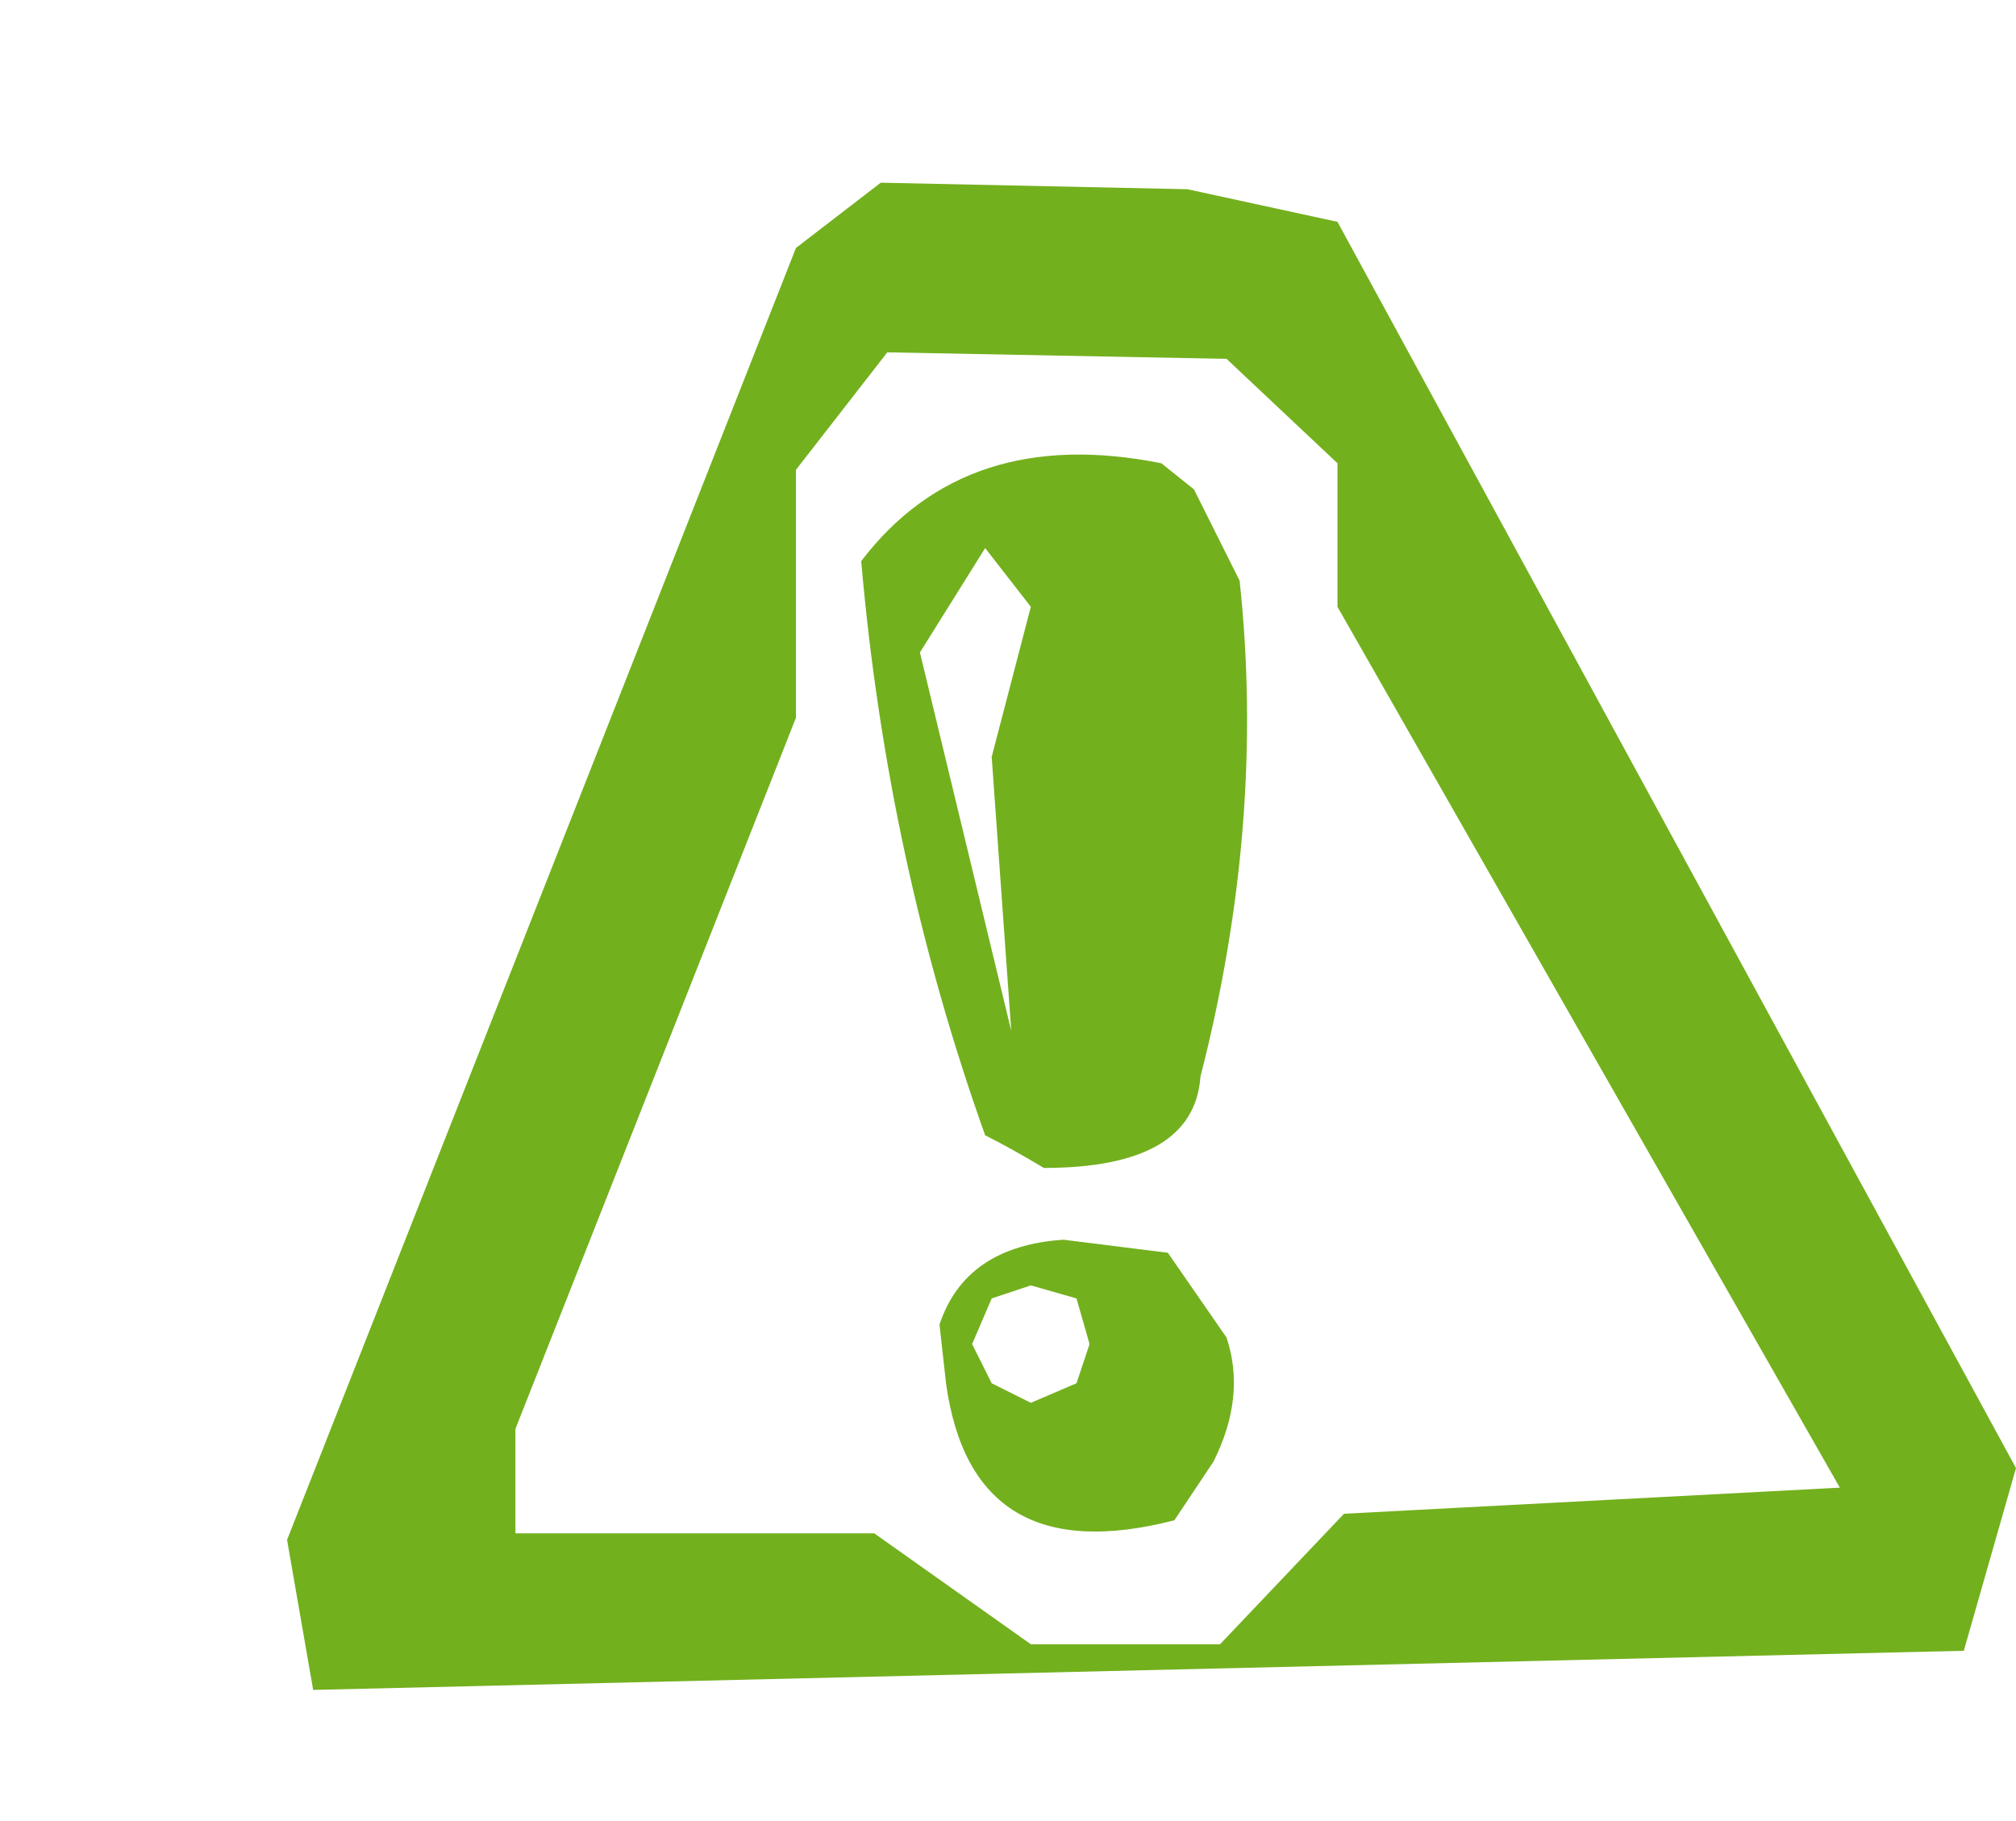
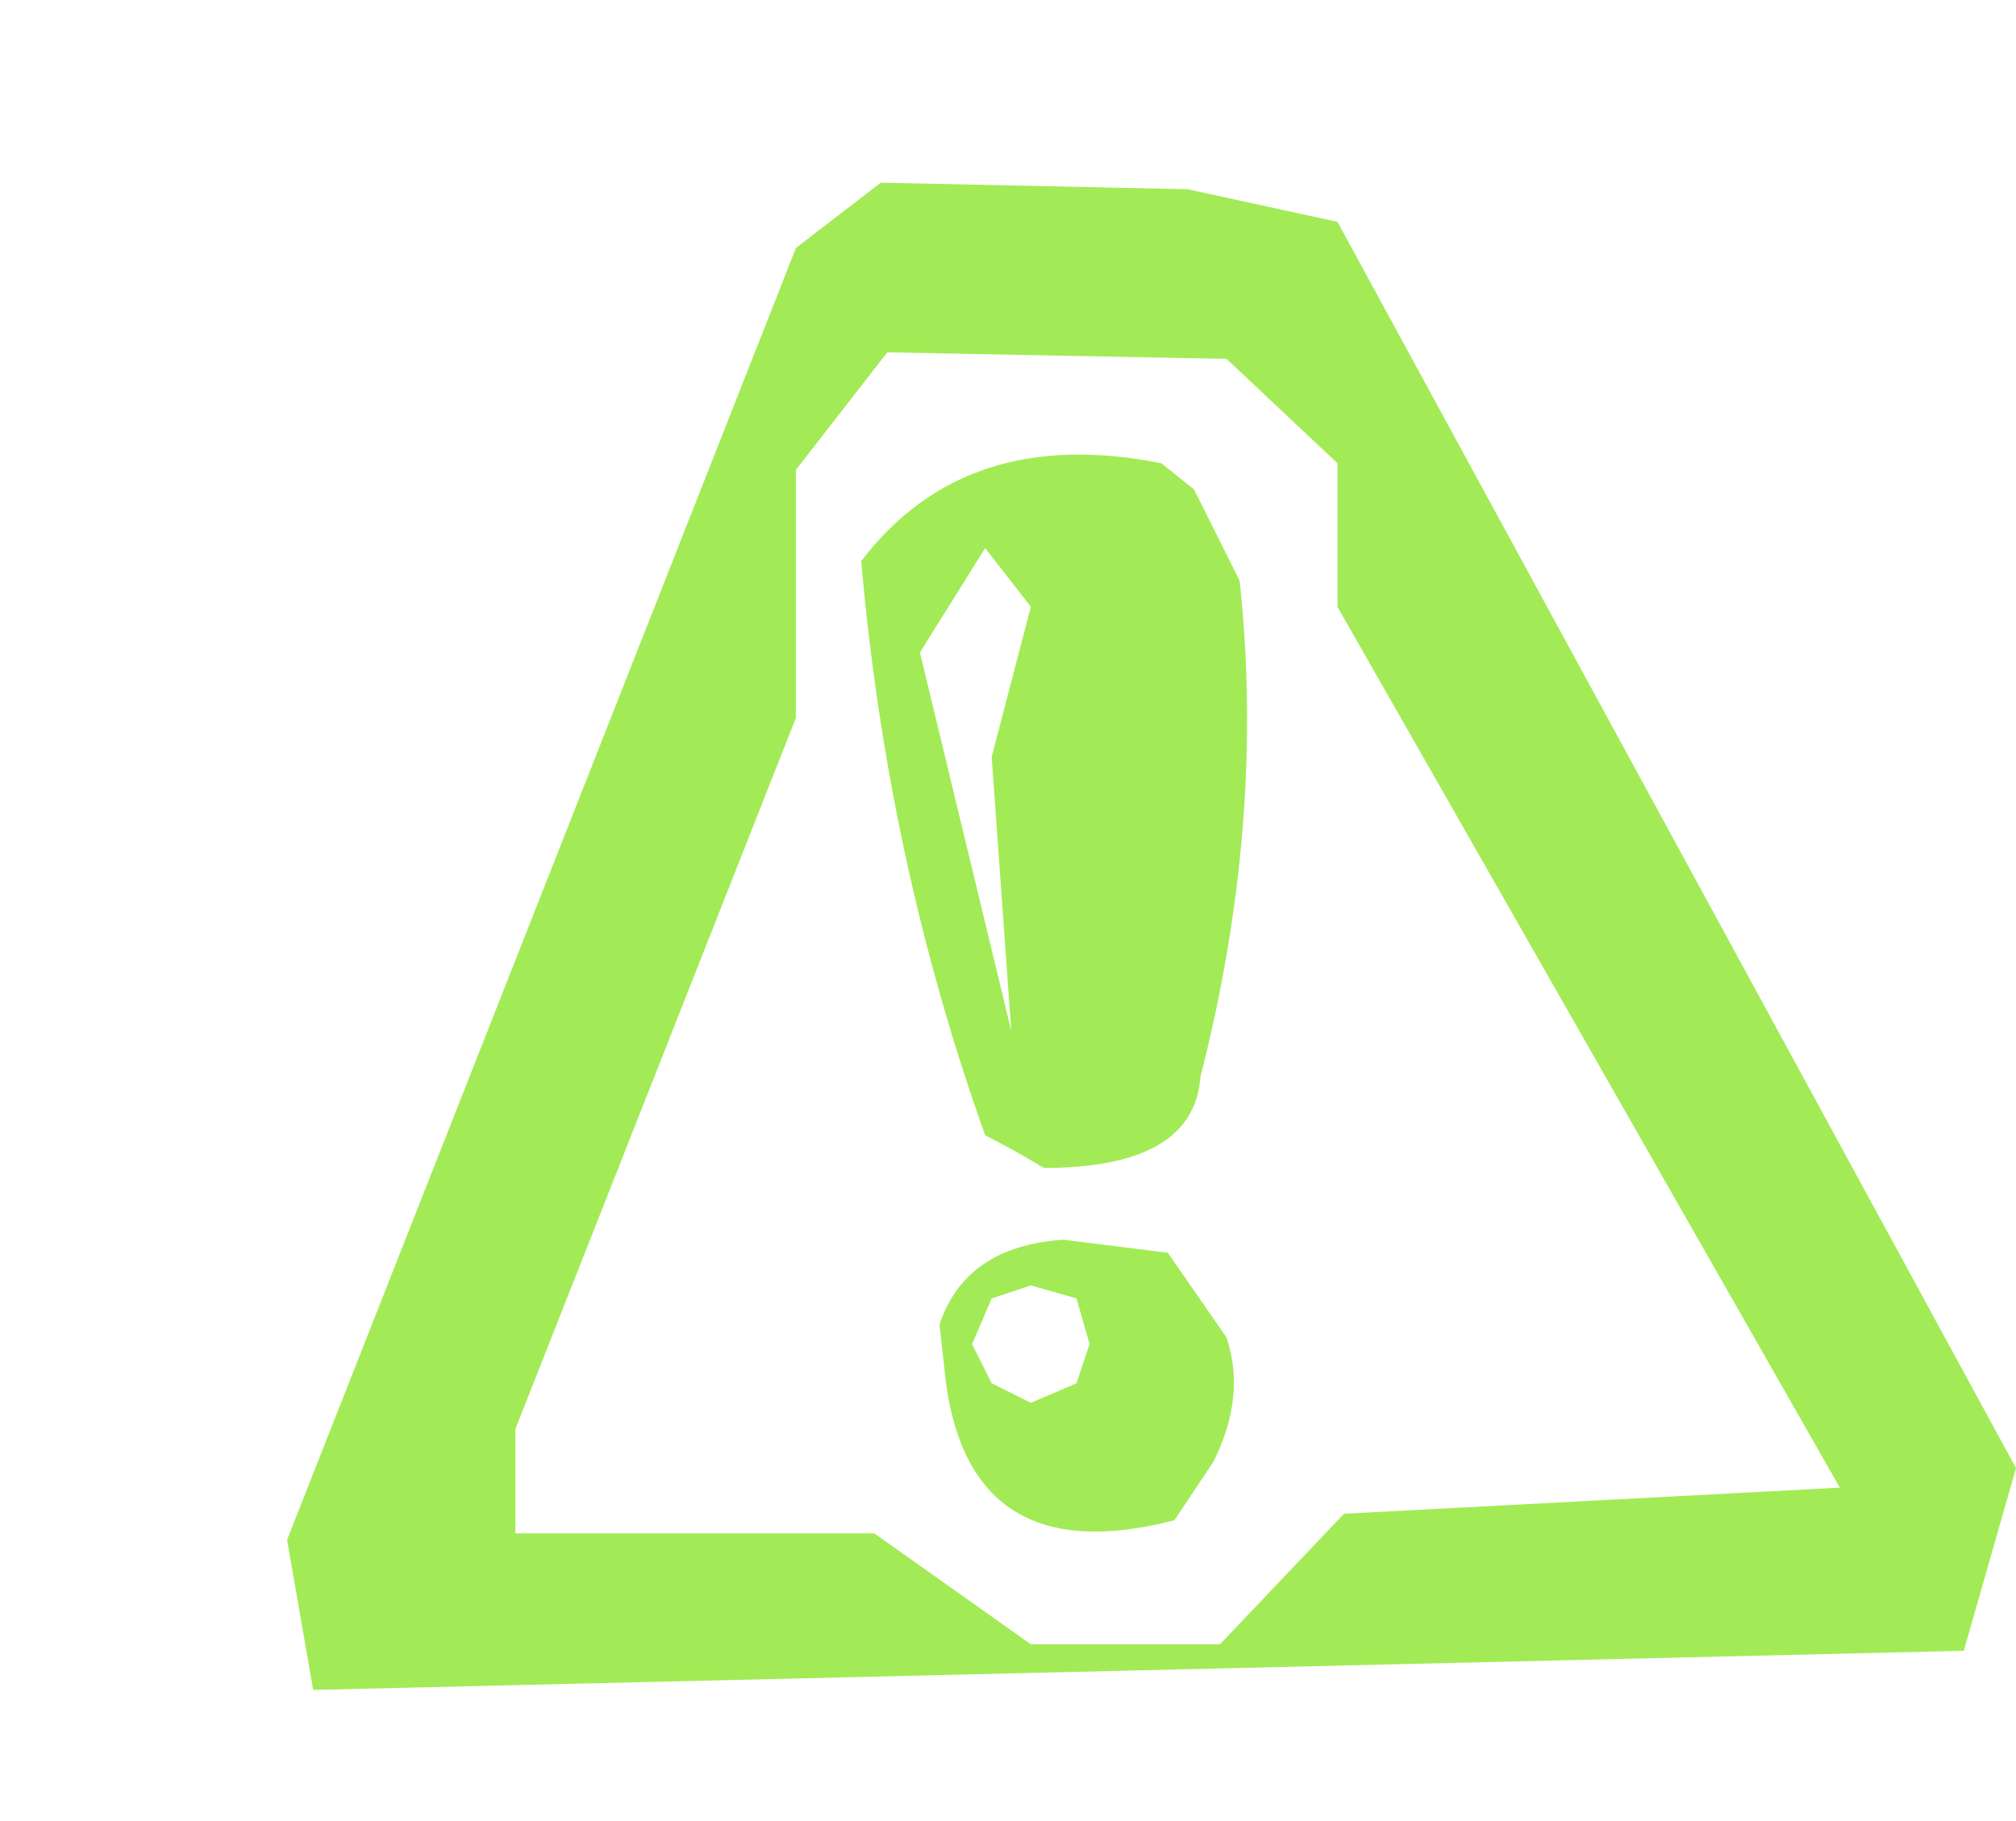
<svg xmlns="http://www.w3.org/2000/svg" xmlns:xlink="http://www.w3.org/1999/xlink" height="13.95px" width="15.45px">
  <g transform="matrix(1.0, 0.0, 0.0, 1.0, 8.05, 7.95)">
    <use height="11.55" transform="matrix(1.0, 0.0, 0.0, 1.0, -5.85, -6.55)" width="13.25" xlink:href="#shape0" />
  </g>
  <defs>
    <g id="shape0" transform="matrix(1.0, 0.0, 0.0, 1.0, 5.85, 6.55)">
-       <path d="M0.85 -4.4 L1.1 -4.2 1.45 -3.5 Q1.65 -1.65 1.15 0.3 1.1 1.0 -0.05 1.0 -0.3 0.85 -0.5 0.75 -1.25 -1.35 -1.45 -3.65 -0.65 -4.7 0.85 -4.4 M2.2 -4.4 L1.35 -5.2 -1.25 -5.25 -1.95 -4.35 -1.95 -2.45 -4.1 3.0 -4.1 3.8 -1.35 3.8 -0.15 4.65 1.3 4.65 2.25 3.65 6.05 3.45 2.2 -3.3 2.2 -4.4 M2.2 -6.25 L7.4 3.3 7.0 4.7 -5.65 5.0 -5.85 3.85 -1.95 -6.05 -1.3 -6.55 1.05 -6.5 2.2 -6.25 M-0.15 1.9 L-0.45 2.0 -0.6 2.35 -0.45 2.65 -0.15 2.8 0.2 2.65 0.3 2.35 0.2 2.0 -0.15 1.9 M-0.85 2.2 Q-0.65 1.6 0.1 1.55 L0.9 1.65 1.35 2.3 Q1.5 2.75 1.25 3.25 L0.95 3.7 Q-0.6 4.1 -0.8 2.65 L-0.85 2.2 M-0.3 -0.05 L-0.45 -2.15 -0.15 -3.3 -0.5 -3.75 -1.0 -2.95 -0.3 -0.05" fill="#73b01e" fill-rule="evenodd" stroke="none" />
+       <path d="M0.85 -4.4 L1.1 -4.2 1.45 -3.5 Q1.65 -1.65 1.15 0.3 1.1 1.0 -0.05 1.0 -0.3 0.85 -0.5 0.75 -1.25 -1.35 -1.45 -3.65 -0.65 -4.7 0.85 -4.4 M2.2 -4.4 L1.35 -5.2 -1.25 -5.25 -1.95 -4.35 -1.95 -2.45 -4.1 3.0 -4.1 3.8 -1.35 3.8 -0.15 4.65 1.3 4.65 2.25 3.65 6.05 3.45 2.2 -3.3 2.2 -4.4 M2.2 -6.25 L7.4 3.3 7.0 4.7 -5.65 5.0 -5.85 3.85 -1.95 -6.05 -1.3 -6.55 1.05 -6.5 2.2 -6.25 M-0.15 1.9 L-0.45 2.0 -0.6 2.35 -0.45 2.65 -0.15 2.8 0.2 2.65 0.3 2.35 0.2 2.0 -0.15 1.9 M-0.85 2.2 Q-0.65 1.6 0.1 1.55 L0.9 1.65 1.35 2.3 Q1.5 2.75 1.25 3.25 L0.95 3.7 Q-0.6 4.1 -0.8 2.65 L-0.85 2.2 M-0.3 -0.05 L-0.45 -2.15 -0.15 -3.3 -0.5 -3.75 -1.0 -2.95 -0.3 -0.05" fill="#a2eb56" fill-rule="evenodd" stroke="none" />
    </g>
  </defs>
</svg>
